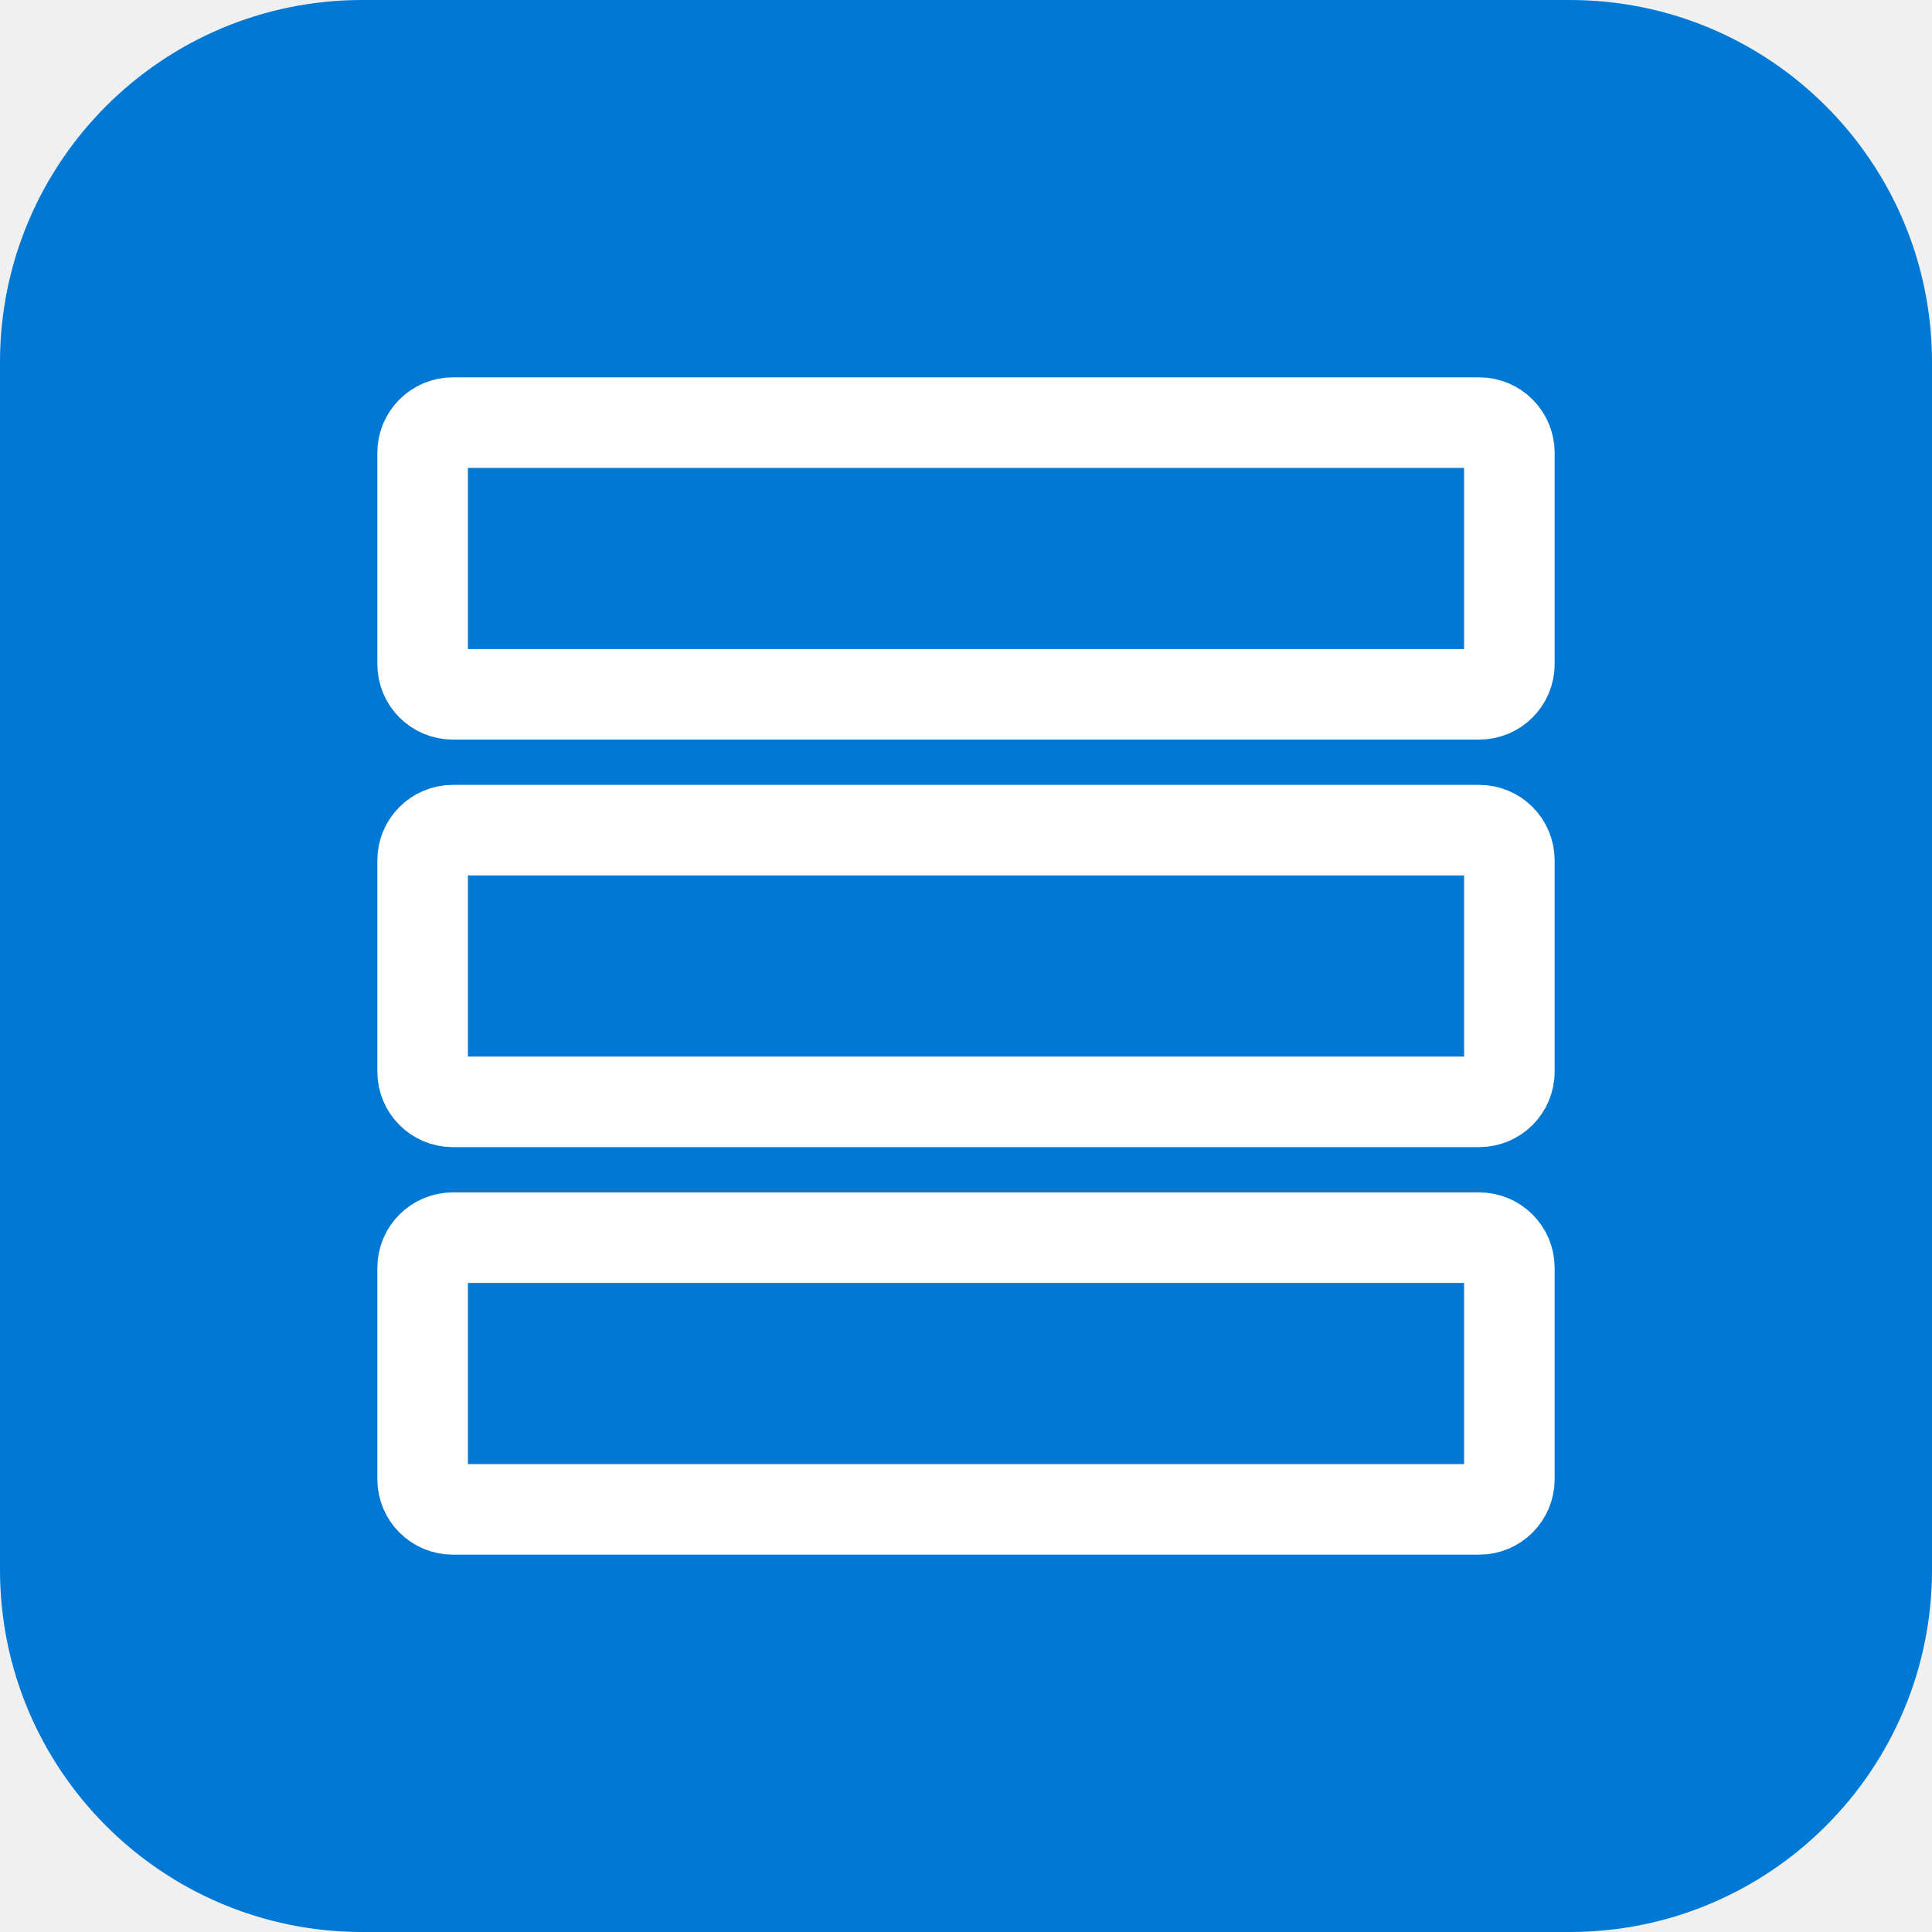
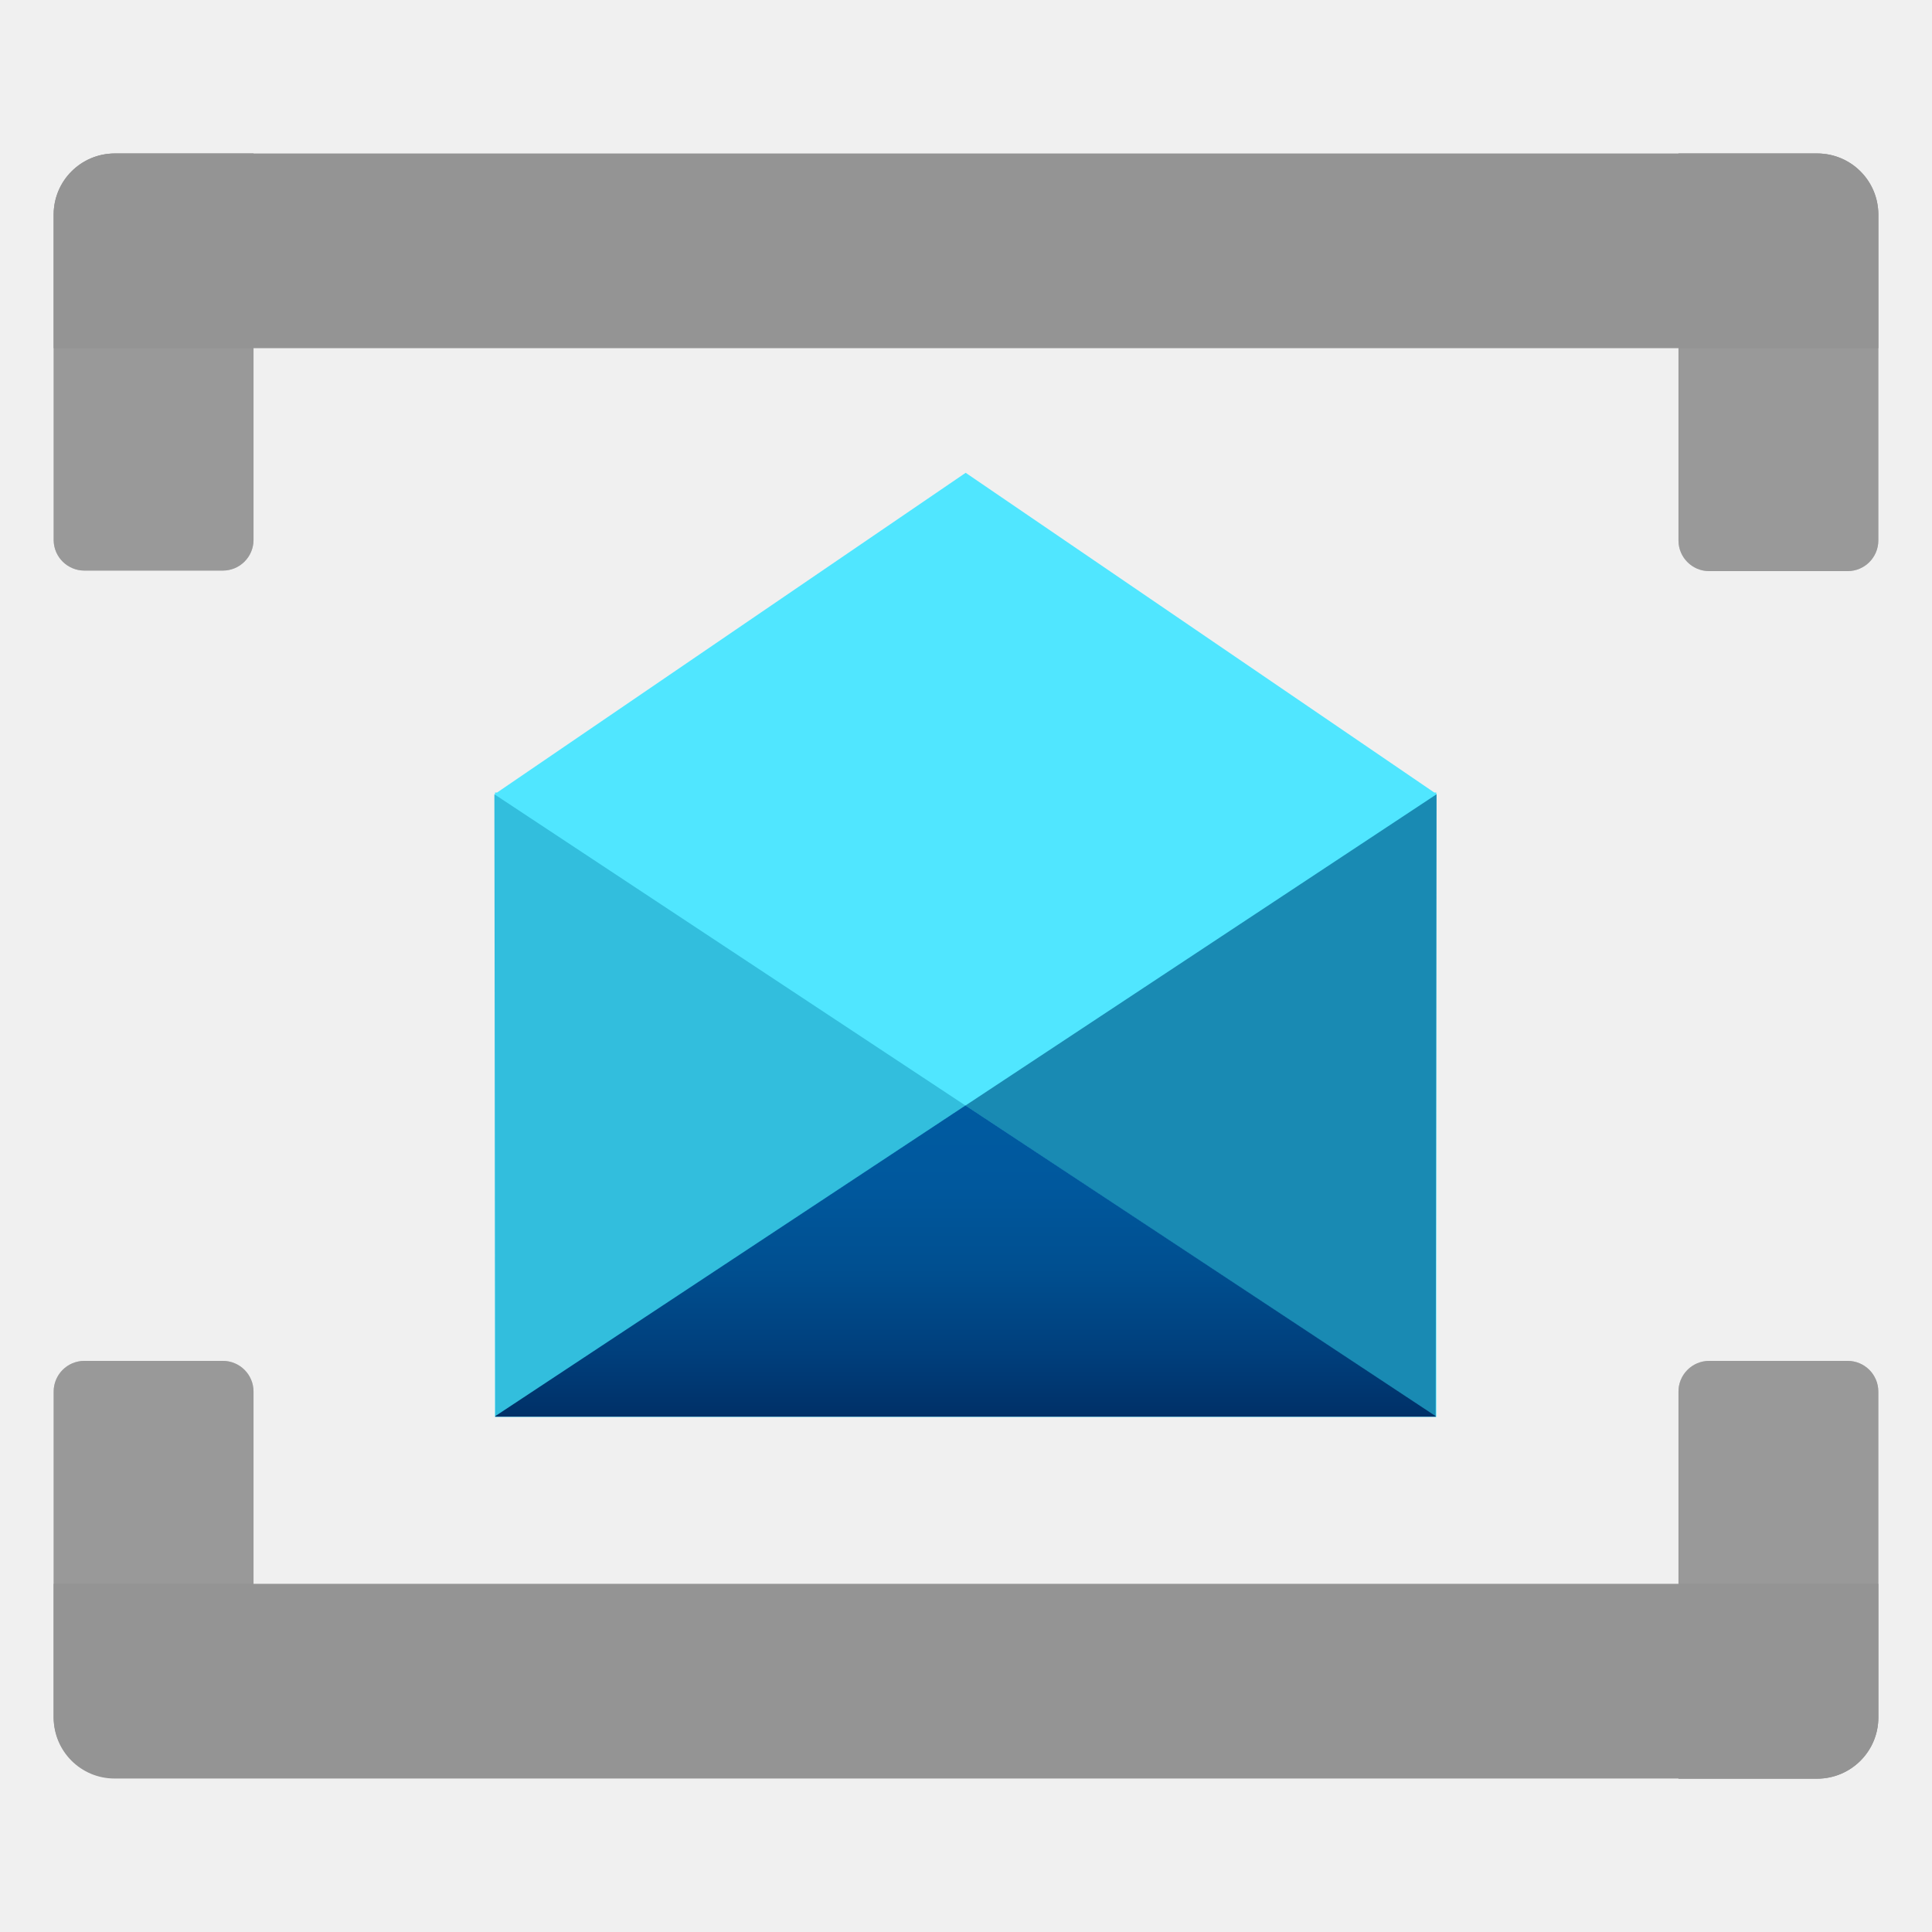
- <svg xmlns="http://www.w3.org/2000/svg" width="256px" height="256px" viewBox="0 0 256 256" version="1.1" preserveAspectRatio="xMidYMid">
-   <rect fill="#0078D4" x="0" y="0" width="256" height="256" rx="48" />
-   <g fill="none" stroke="#FFFFFF" stroke-width="12" stroke-linecap="round" stroke-linejoin="round">
-     <rect x="56" y="56" width="144" height="36" rx="4" />
-     <rect x="56" y="110" width="144" height="36" rx="4" />
-     <rect x="56" y="164" width="144" height="36" rx="4" />
+ <svg xmlns="http://www.w3.org/2000/svg" width="18" height="18" viewBox="0 0 18 18">
+   <defs>
+     <linearGradient id="bbd02878-309a-4490-8196-946338d0f593" x1="8.995" y1="10.299" x2="8.995" y2="13.199" gradientUnits="userSpaceOnUse">
+       <stop offset="0" stop-color="#005ba1" />
+       <stop offset="0.258" stop-color="#00589d" />
+       <stop offset="0.525" stop-color="#004f90" />
+       <stop offset="0.796" stop-color="#003f7c" />
+       <stop offset="1" stop-color="#003067" />
+     </linearGradient>
+   </defs>
+   <g>
+     <g id="b532e600-3623-4be6-9fa6-30d05fff56b1">
+       <polygon points="13.387 7.4 13.382 7.396 13.382 7.384 13.363 7.384 8.997 4.405 4.631 7.384 4.612 7.384 4.612 7.396 4.606 7.4 4.612 7.4 4.612 13.201 13.382 13.201 13.382 7.4 13.387 7.4" fill="#50e6ff" />
+       <path d="M4.606,7.4c0-.1.008,5.681.008,5.8L8.995,10.3Z" fill="#32bedd" />
+       <path d="M13.384,7.4,8.995,10.3,13.376,13.2C13.376,13.083,13.384,7.3,13.384,7.4Z" fill="#198ab3" />
+       <polygon points="8.995 10.299 4.614 13.194 4.614 13.199 13.376 13.199 13.376 13.194 8.995 10.299" fill="url(#bbd02878-309a-4490-8196-946338d0f593)" />
+       <g>
+         <path d="M1.072,1.43h1.29a0,0,0,0,1,0,0v3.6a.286.286,0,0,1-.286.286H.786A.286.286,0,0,1,.5,5.035V2A.572.572,0,0,1,1.072,1.43Z" fill="#999" />
+         <path d="M1.072,1.43h1.29a0,0,0,0,1,0,0v3.6a.286.286,0,0,1-.286.286H.786A.286.286,0,0,1,.5,5.035V2A.572.572,0,0,1,1.072,1.43Z" fill="#999" opacity="0.5" />
+       </g>
+       <g>
+         <path d="M15.638,1.43h1.29A.572.572,0,0,1,17.5,2V5.035a.286.286,0,0,1-.286.286h-1.29a.286.286,0,0,1-.286-.286V1.43A0,0,0,0,1,15.638,1.43Z" fill="#999" />
+         <path d="M15.638,1.43h1.29A.572.572,0,0,1,17.5,2V5.035a.286.286,0,0,1-.286.286h-1.29a.286.286,0,0,1-.286-.286V1.43A0,0,0,0,1,15.638,1.43Z" fill="#999" opacity="0.5" />
+       </g>
+       <path d="M8.66-6.163H9.907a0,0,0,0,1,0,0v17a0,0,0,0,1,0,0H8.66a.567.567,0,0,1-.567-.567V-5.6A.567.567,0,0,1,8.66-6.163Z" transform="translate(11.337 -6.663) rotate(90)" fill="#949494" />
+       <g>
+         <path d="M.786,12.679h1.29a.286.286,0,0,1,.286.286v3.6a0,0,0,0,1,0,0H1.072A.572.572,0,0,1,.5,16V12.965A.286.286,0,0,1,.786,12.679Z" fill="#999" />
+         <path d="M.786,12.679h1.29a.286.286,0,0,1,.286.286v3.6a0,0,0,0,1,0,0H1.072A.572.572,0,0,1,.5,16V12.965A.286.286,0,0,1,.786,12.679Z" fill="#999" opacity="0.5" />
+       </g>
+       <g>
+         <path d="M15.924,12.679h1.29a.286.286,0,0,1,.286.286V16a.572.572,0,0,1-.572.572h-1.29a0,0,0,0,1,0,0v-3.6A.286.286,0,0,1,15.924,12.679Z" fill="#999" />
+         <path d="M15.924,12.679h1.29a.286.286,0,0,1,.286.286V16a.572.572,0,0,1-.572.572h-1.29a0,0,0,0,1,0,0v-3.6A.286.286,0,0,1,15.924,12.679Z" fill="#999" opacity="0.5" />
+       </g>
+       <path d="M8.66,7.163H9.907a0,0,0,0,1,0,0v17a0,0,0,0,1,0,0H8.66a.567.567,0,0,1-.567-.567V7.73A.567.567,0,0,1,8.66,7.163Z" transform="translate(-6.663 24.663) rotate(-90)" fill="#949494" />
+     </g>
  </g>
</svg>
